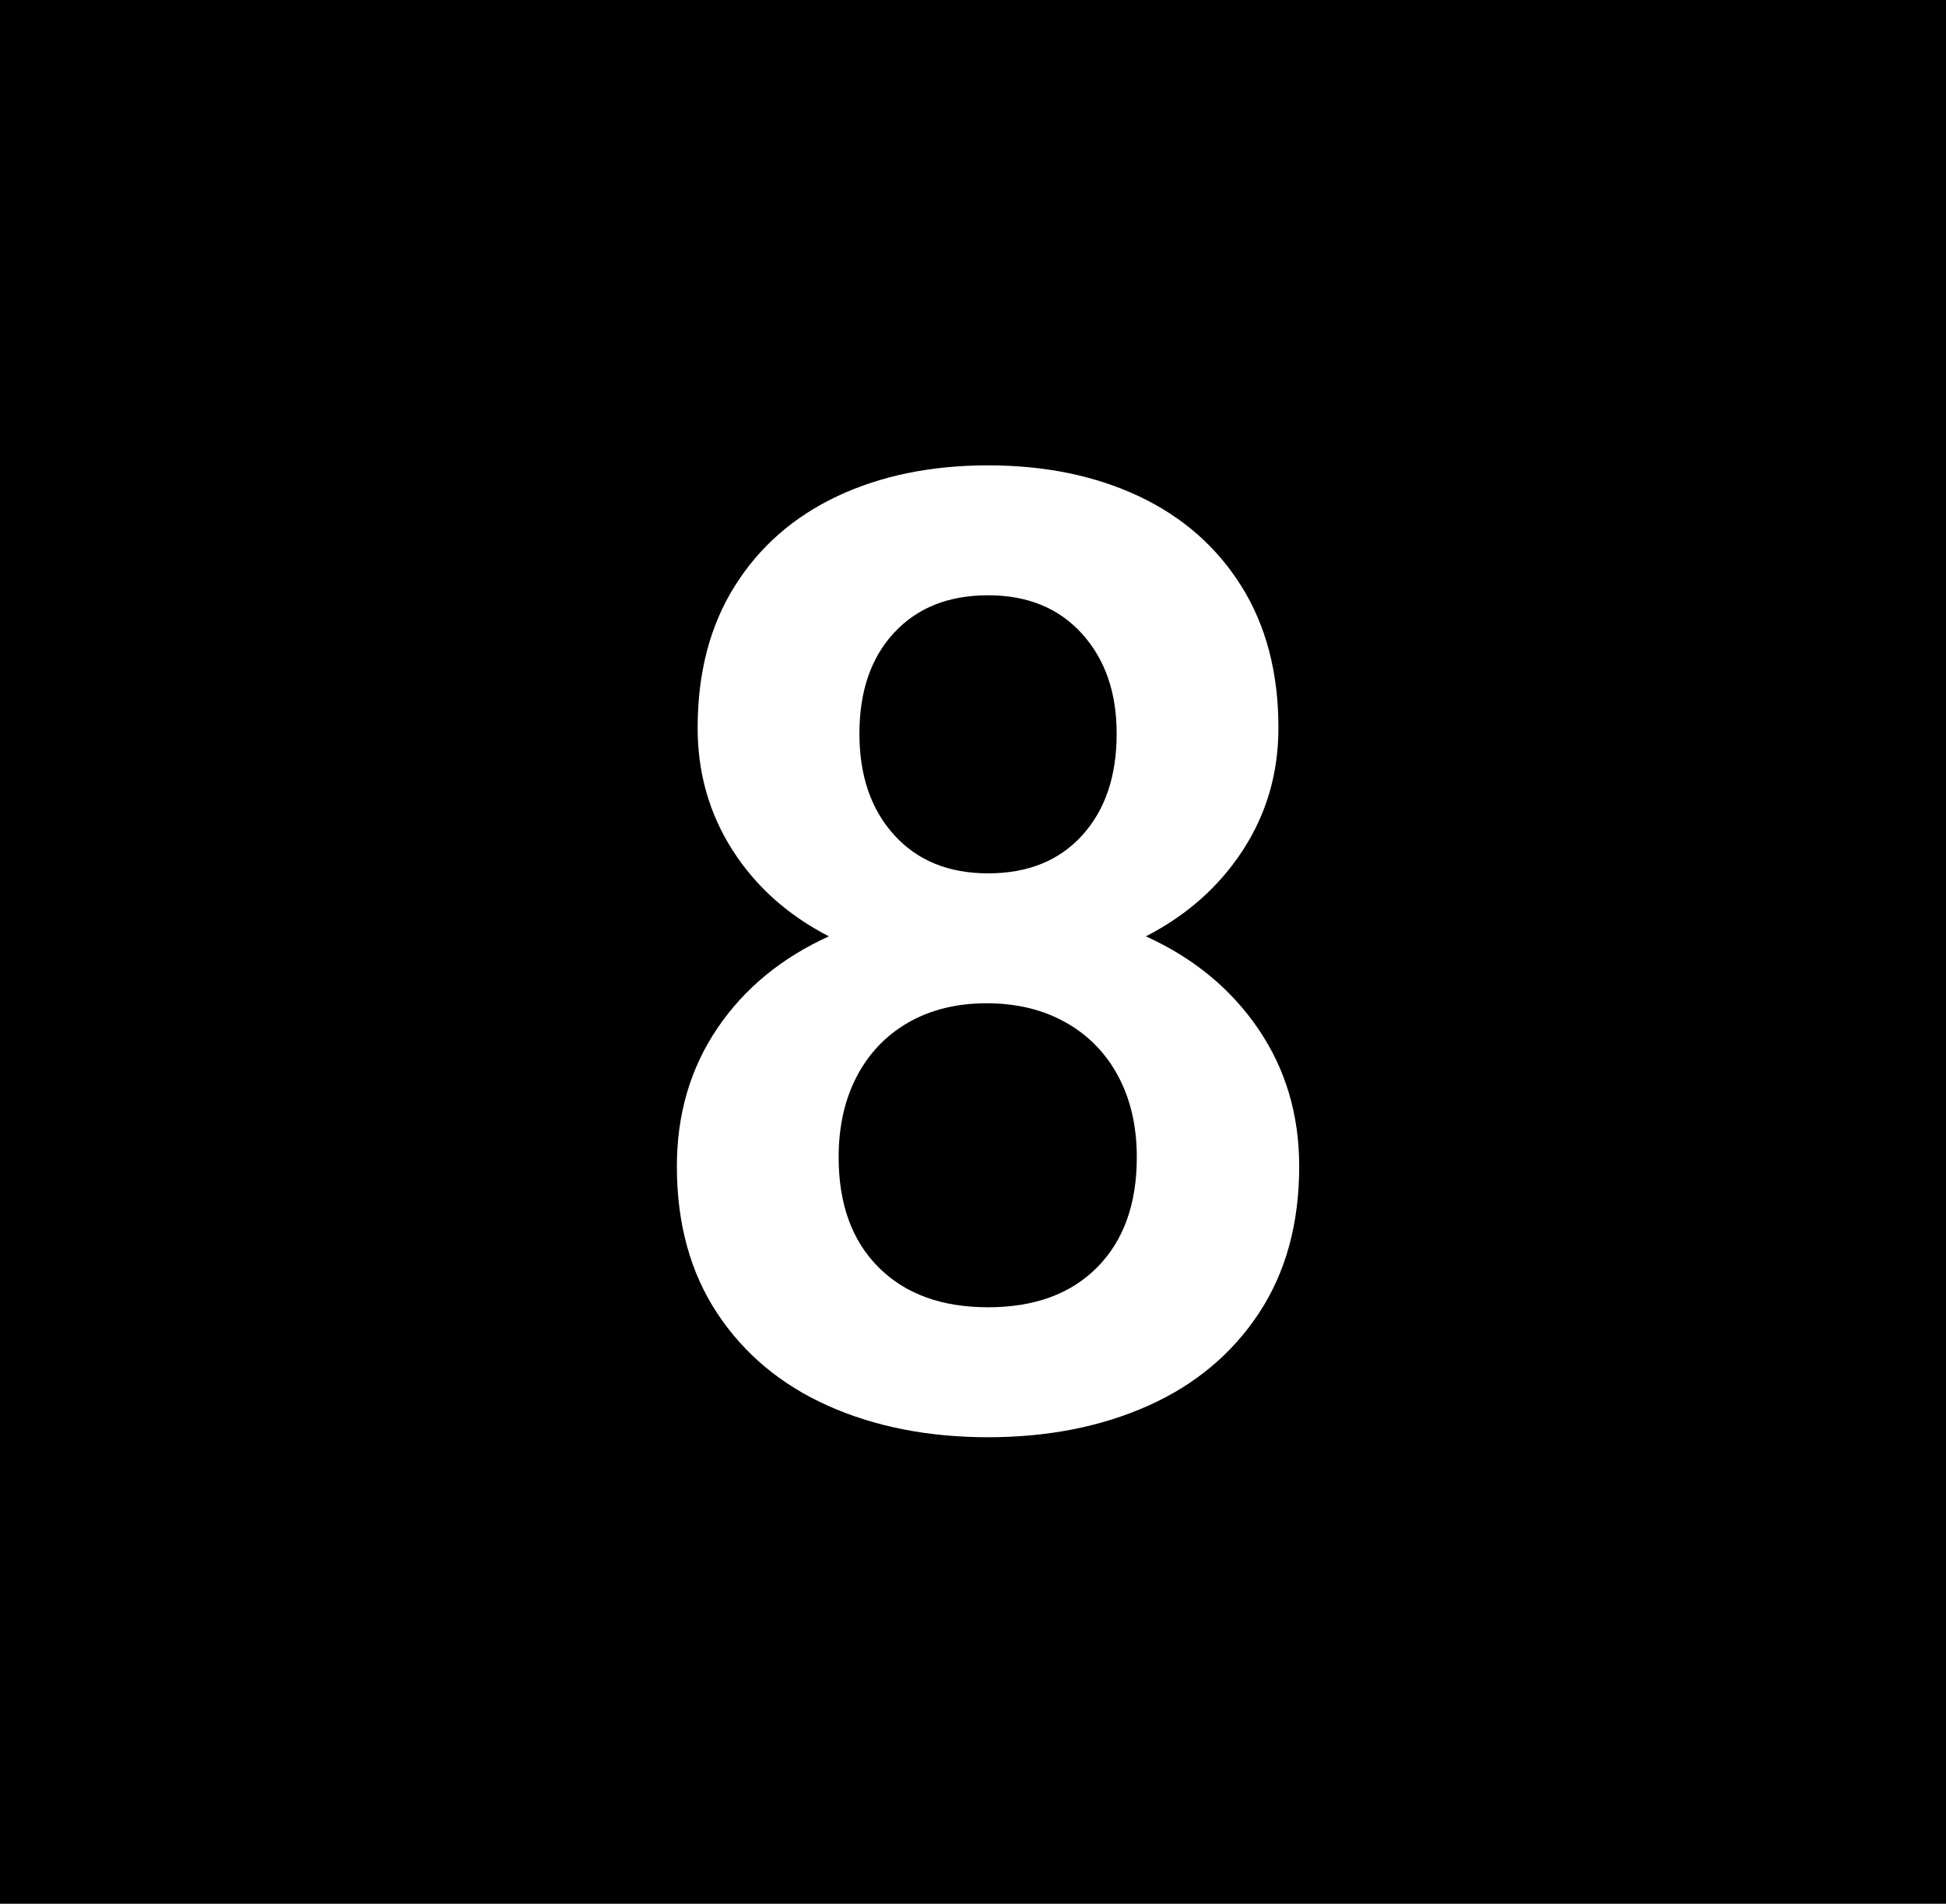
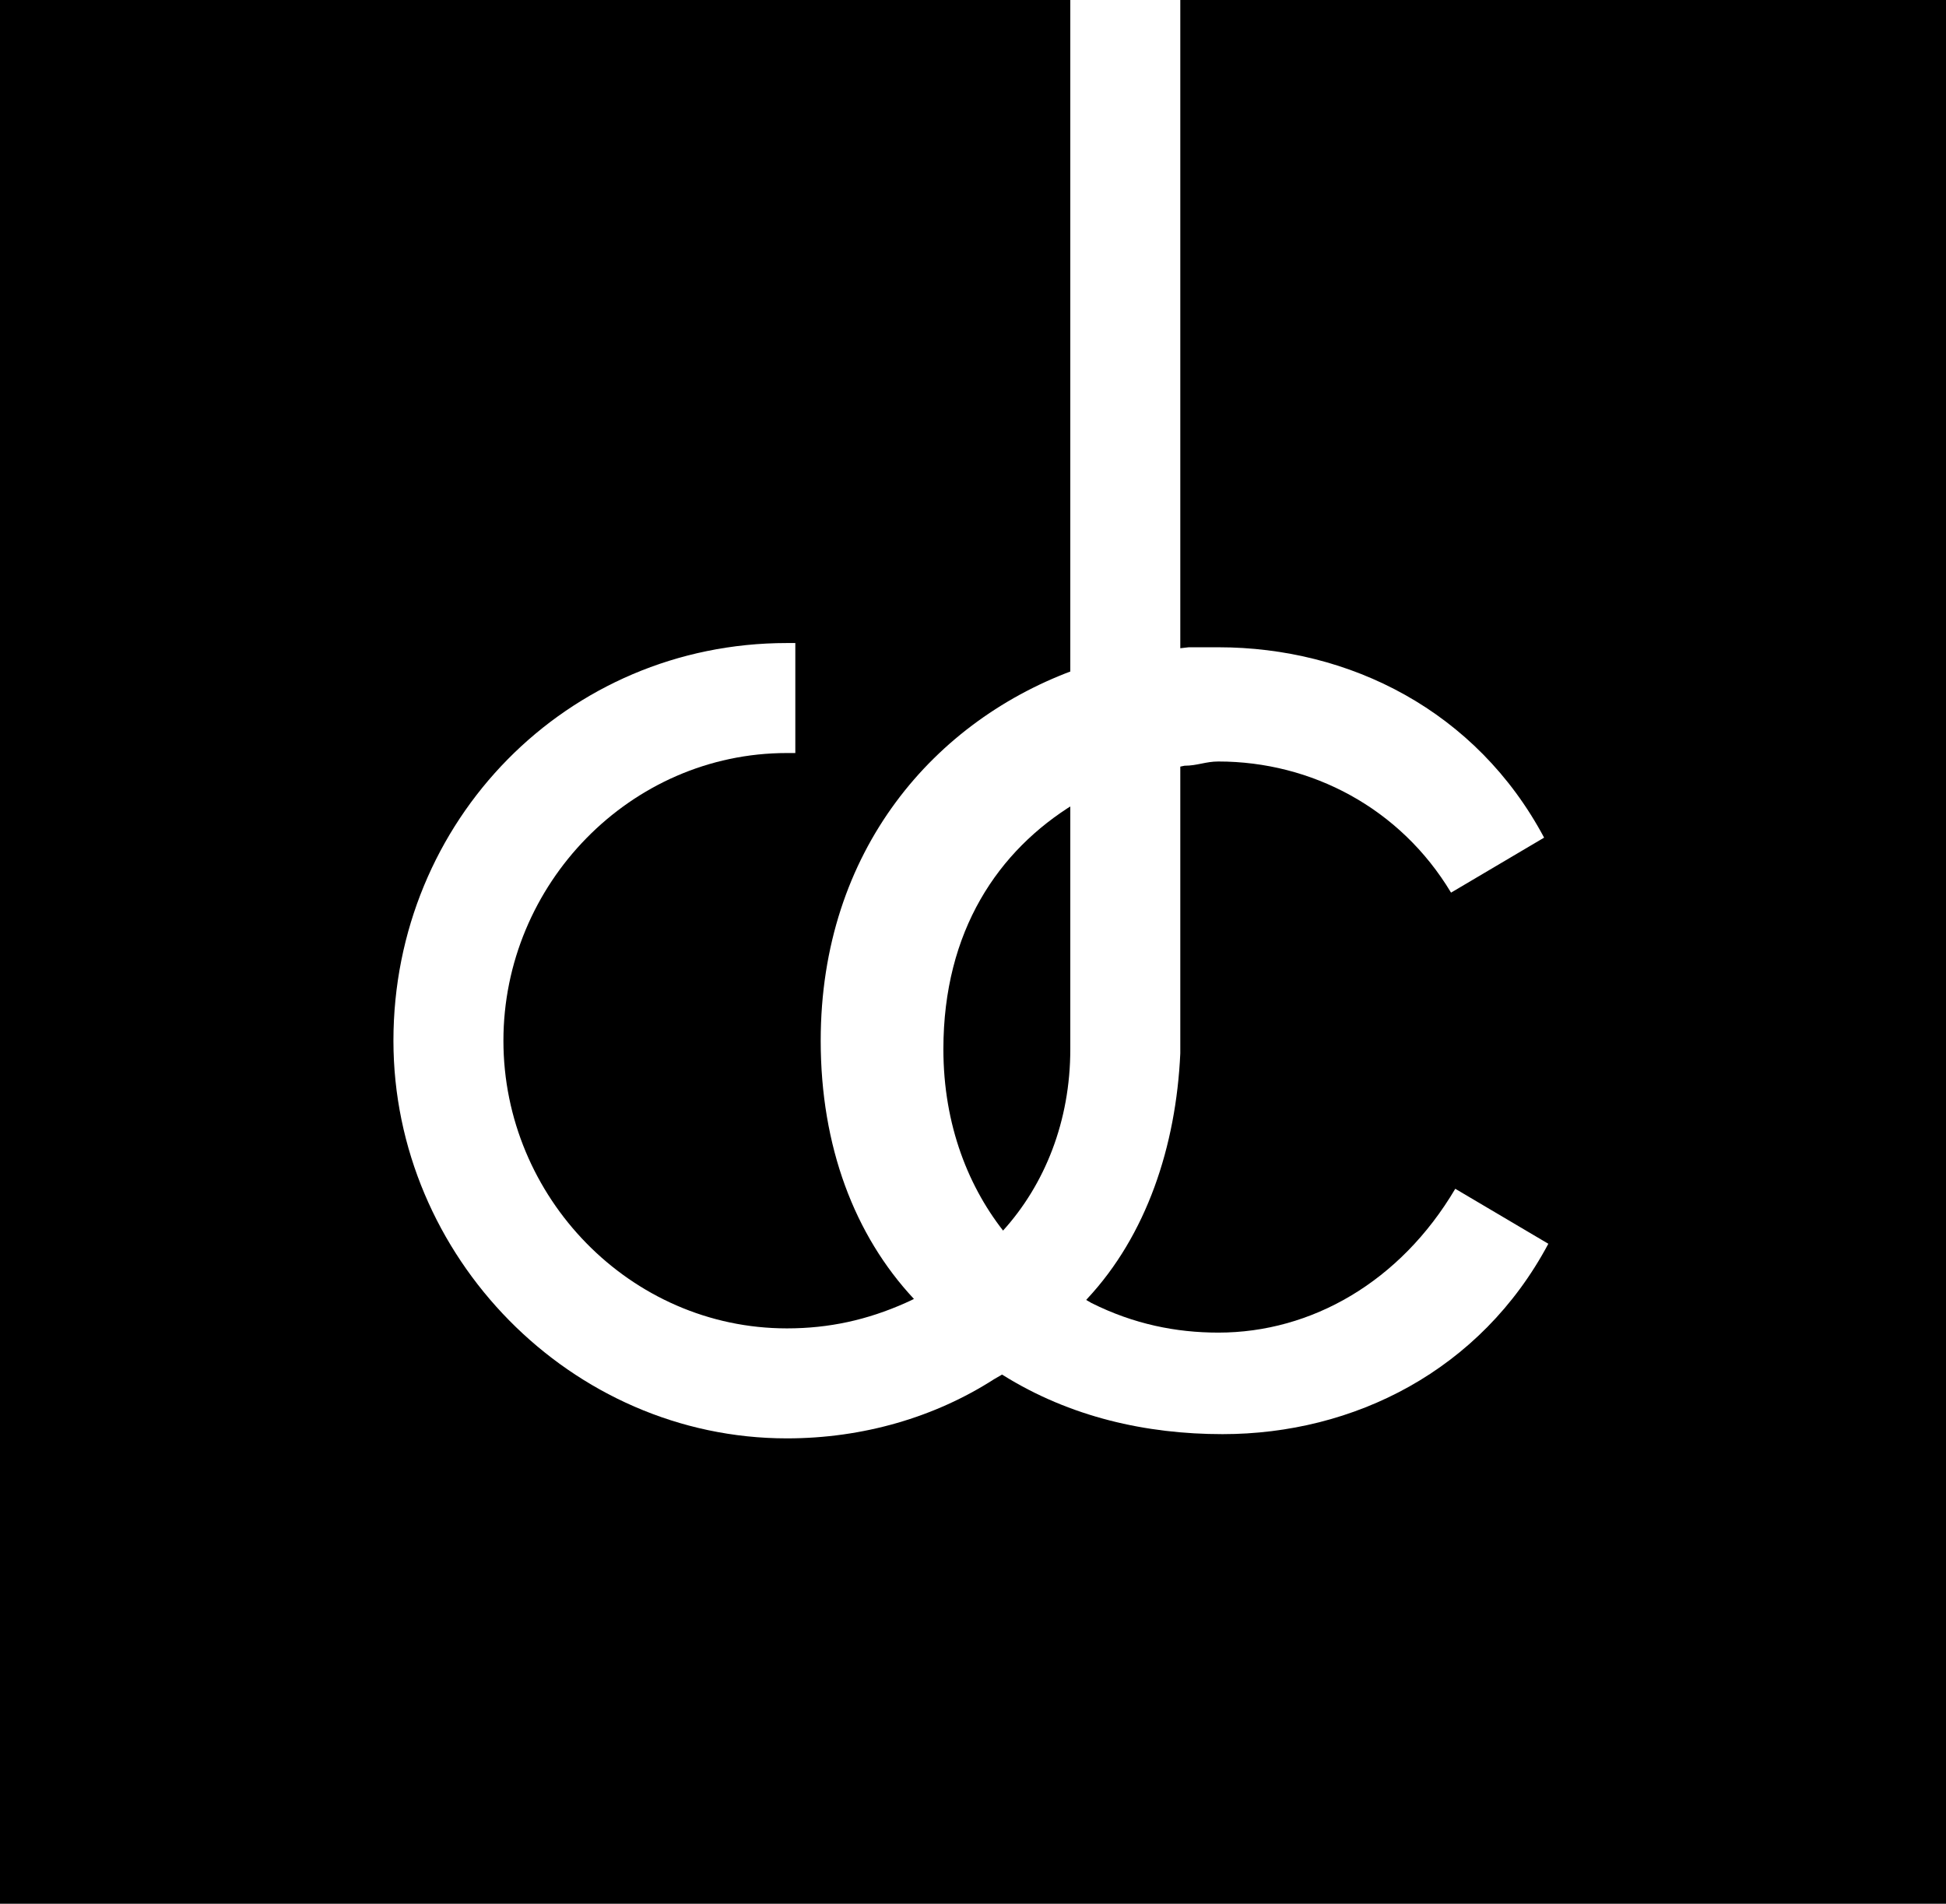
- <svg xmlns="http://www.w3.org/2000/svg" width="46px" height="45px" viewBox="0 0 46 45" version="1.1">
-   <defs />
-   <g id="Group" stroke="none" stroke-width="1" fill="none" fill-rule="evenodd">
-     <path d="M0,0 L46,0 L46,18.852 L46,45 L0,45 L0,0 Z" id="Rectangle-5" fill="#000000" />
+ <svg xmlns="http://www.w3.org/2000/svg" width="46px" height="45px" viewBox="0 0 46 45">
+   <style type="text/css">
+         .st0 { fill-rule:evenodd; clip-rule:evenodd; }
+         .st1 { fill:#FFFFFF; }
+     </style>
+   <g id="Group">
+     <path id="Rectangle-5" class="st0" d="M0,0h46v18.9V45H0V0z" fill="#000000" />
  </g>
-   <path d="M29.744,24.321 C30.389,25.268 30.711,26.351 30.711,27.569 C30.711,28.921 30.394,30.077 29.759,31.04 C29.124,32.002 28.252,32.731 27.141,33.228 C26.03,33.724 24.768,33.973 23.356,33.973 C21.943,33.973 20.681,33.724 19.57,33.228 C18.46,32.731 17.587,32.002 16.952,31.04 C16.317,30.077 16,28.921 16,27.569 C16,26.341 16.317,25.256 16.952,24.314 C17.587,23.372 18.467,22.645 19.593,22.133 C18.621,21.632 17.861,20.951 17.313,20.091 C16.765,19.231 16.491,18.269 16.491,17.204 C16.491,15.904 16.783,14.788 17.367,13.856 C17.95,12.925 18.759,12.216 19.793,11.729 C20.827,11.243 22.014,11 23.356,11 C24.697,11 25.884,11.243 26.918,11.729 C27.952,12.216 28.761,12.925 29.344,13.856 C29.928,14.788 30.22,15.904 30.22,17.204 C30.22,18.269 29.941,19.231 29.383,20.091 C28.825,20.951 28.06,21.632 27.087,22.133 C28.213,22.645 29.099,23.374 29.744,24.321 L29.744,24.321 Z M21.137,14.954 C20.589,15.543 20.315,16.339 20.315,17.342 C20.315,18.335 20.589,19.134 21.137,19.738 C21.684,20.342 22.424,20.644 23.356,20.644 C24.297,20.644 25.04,20.344 25.582,19.745 C26.125,19.146 26.396,18.345 26.396,17.342 C26.396,16.369 26.122,15.581 25.574,14.977 C25.027,14.373 24.287,14.071 23.356,14.071 C22.424,14.071 21.684,14.366 21.137,14.954 L21.137,14.954 Z M25.935,29.957 C26.56,29.327 26.872,28.46 26.872,27.354 C26.872,26.627 26.726,25.99 26.434,25.442 C26.143,24.895 25.728,24.47 25.191,24.168 C24.653,23.866 24.031,23.715 23.325,23.715 C22.618,23.715 22.002,23.866 21.474,24.168 C20.947,24.47 20.54,24.895 20.254,25.442 C19.967,25.99 19.824,26.627 19.824,27.354 C19.824,28.46 20.138,29.327 20.768,29.957 C21.398,30.587 22.26,30.901 23.356,30.901 C24.451,30.901 25.311,30.587 25.935,29.957 L25.935,29.957 Z" id="8" stroke="none" fill="#FFFFFF" fill-rule="evenodd" />
+   <g>
+     <path class="st1" d="M28.8,31.5c-1,0-2-0.2-3-0.7c-0.7-0.4-1.5-0.9-2-1.6c-0.9-1.1-1.5-2.6-1.5-4.4c0-2.8,1.3-4.7,3.1-5.8   c0.8-0.4,1.6-0.7,2.6-0.9c0.3,0,0.5-0.1,0.8-0.1c2.2,0,4.3,1.1,5.5,3.1l2.2-1.3c-1.6-3-4.6-4.5-7.7-4.5c-0.2,0-0.5,0-0.7,0   c-0.9,0.1-1.7,0.2-2.6,0.5c-3.4,1.2-6.1,4.3-6.1,8.8c0,2.5,0.8,4.6,2.2,6.1c0.6,0.7,1.3,1.3,2.1,1.8c1.6,1,3.4,1.4,5.2,1.4   c3.1,0,6.1-1.5,7.7-4.5l-2.2-1.3C33.1,30.3,31,31.5,28.8,31.5z" />
+     <path class="st1" d="M27.9-3.1v18.5c-0.9,0.1-1.7,0.2-2.6,0.5v-19H27.9z" />
+     <path class="st1" d="M27.9,15.4v9.3c0,0.1,0,0.1,0,0.2c-0.1,2.2-0.8,4.3-2.2,5.8c-0.6,0.7-1.3,1.4-2.2,1.9   c-1.4,0.9-3.1,1.4-4.9,1.4c-5.1,0-9.3-4.3-9.3-9.4c0-5.2,4.1-9.4,9.3-9.4c0.1,0,0.1,0,0.2,0v2.6c-0.1,0-0.1,0-0.2,0   c-3.7,0-6.7,3.1-6.7,6.8s3,6.8,6.7,6.8c1,0,1.9-0.2,2.8-0.6c0.9-0.4,1.6-1,2.3-1.7c1-1.1,1.6-2.6,1.6-4.3c0-0.1,0-0.1,0-0.2   c0-0.1,0-0.3,0-0.4v-8.3C26.2,15.6,27,15.4,27.9,15.4z" />
+   </g>
</svg>
